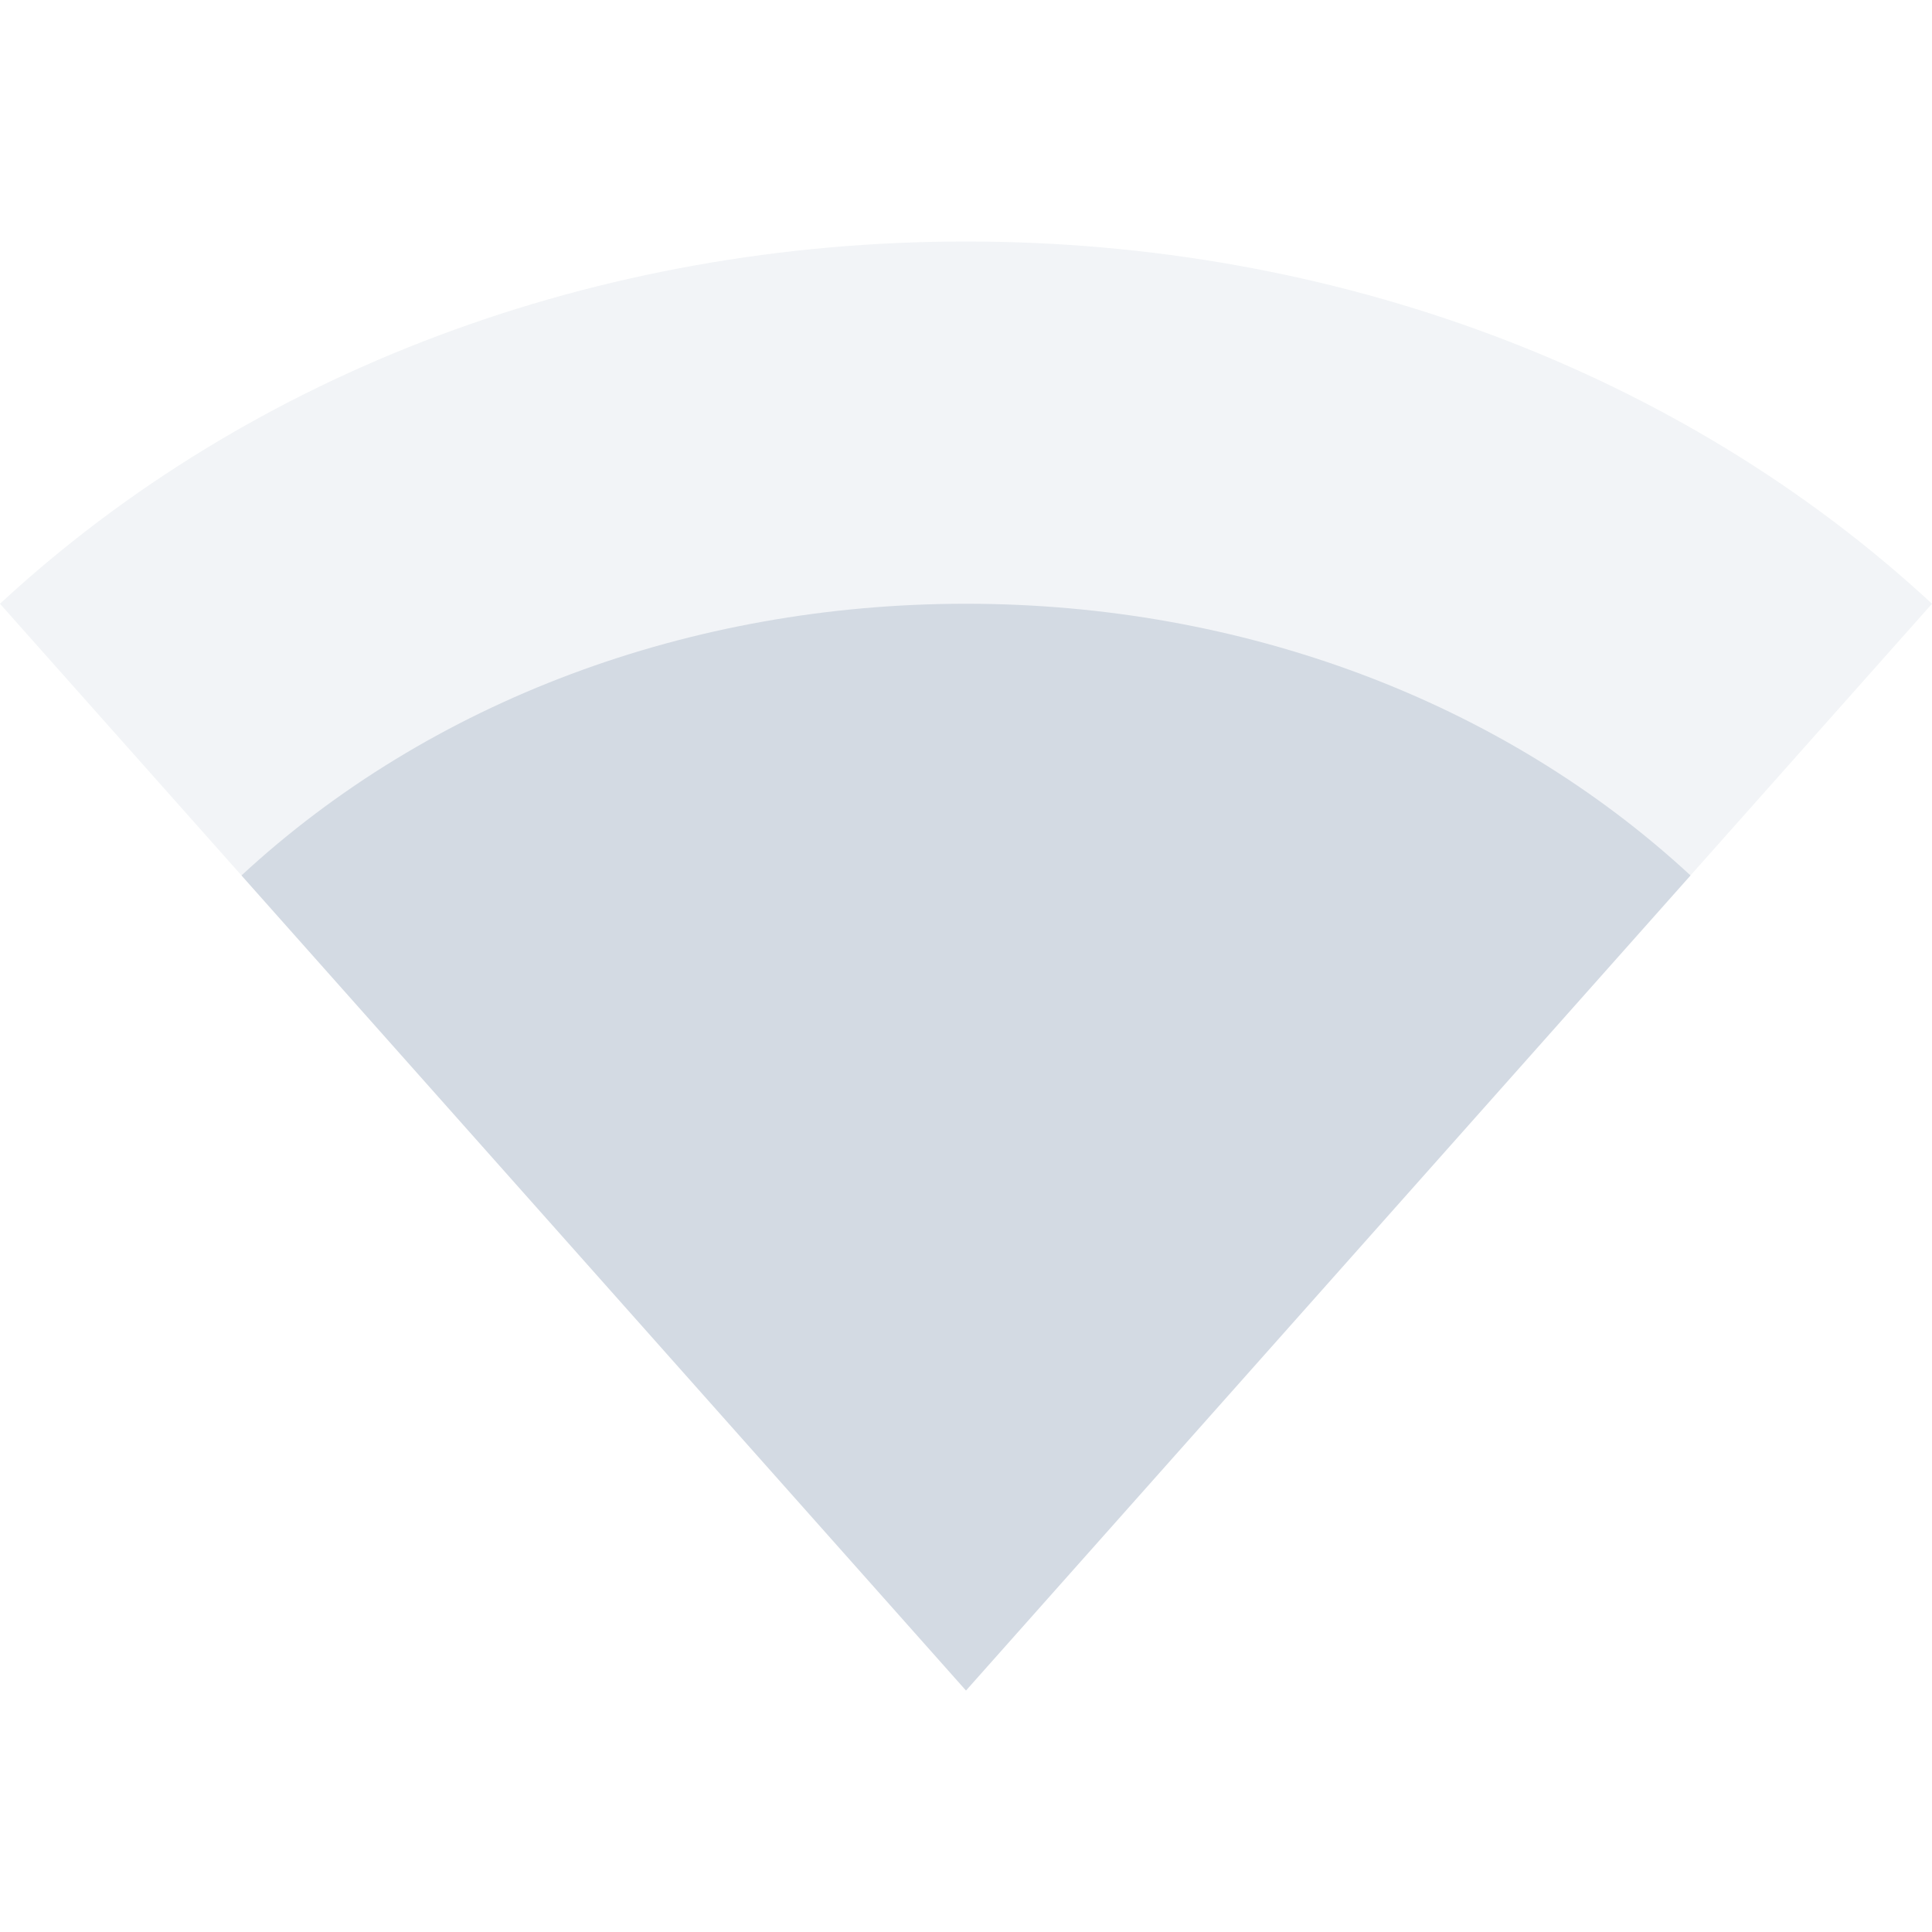
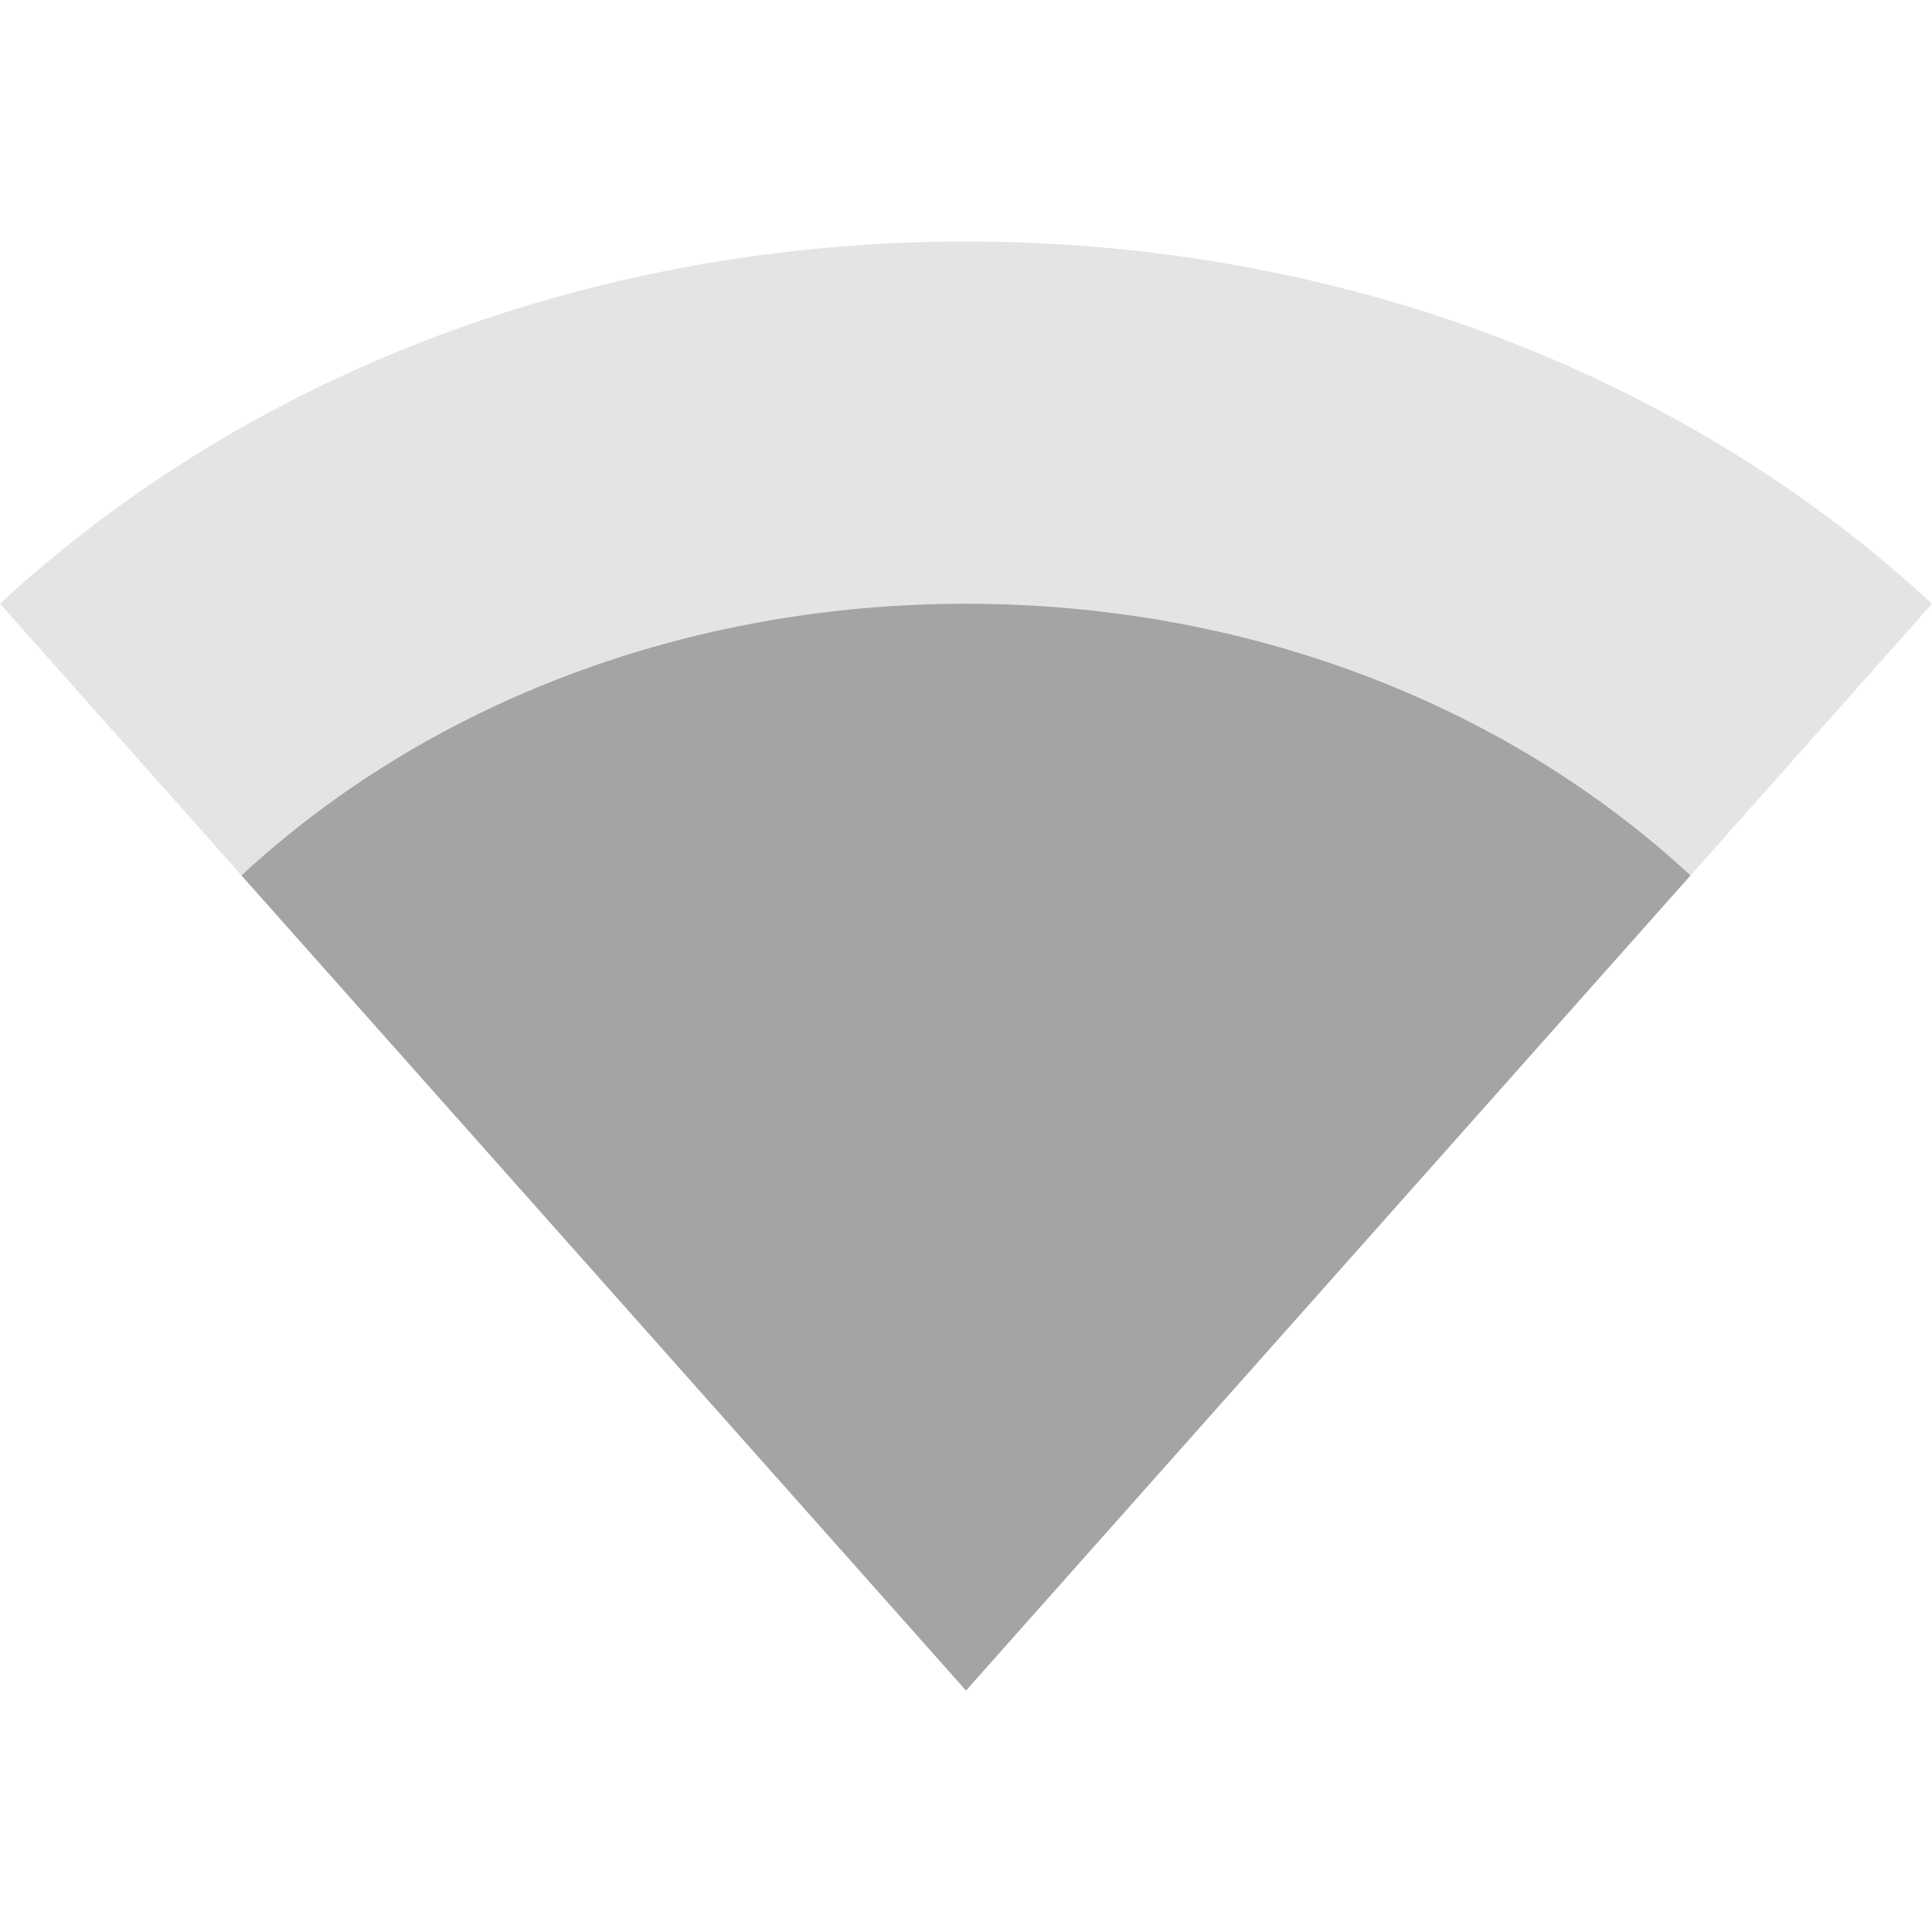
<svg xmlns="http://www.w3.org/2000/svg" width="16" height="16" version="1.1">
  <defs>
    <style id="current-color-scheme" type="text/css">
-    .ColorScheme-Text { color:#d3dae3; } .ColorScheme-Highlight { color:#5294e2; }
+    .ColorScheme-Text { color:#a4a4a4; } .ColorScheme-Highlight { color:#5294e2; }
  </style>
  </defs>
  <path style="opacity:0.3;fill:currentColor" class="ColorScheme-Text" d="M 0,5 C 2.081,3.073 4.949,2 8,2 11.051,2 13.919,3.073 16,5 L 8,14 Z" />
  <path style="fill:currentColor" class="ColorScheme-Text" d="M 2,7.25 C 3.561,5.805 5.712,5 8,5 10.288,5 12.439,5.805 14,7.25 L 8,14 Z" />
</svg>
